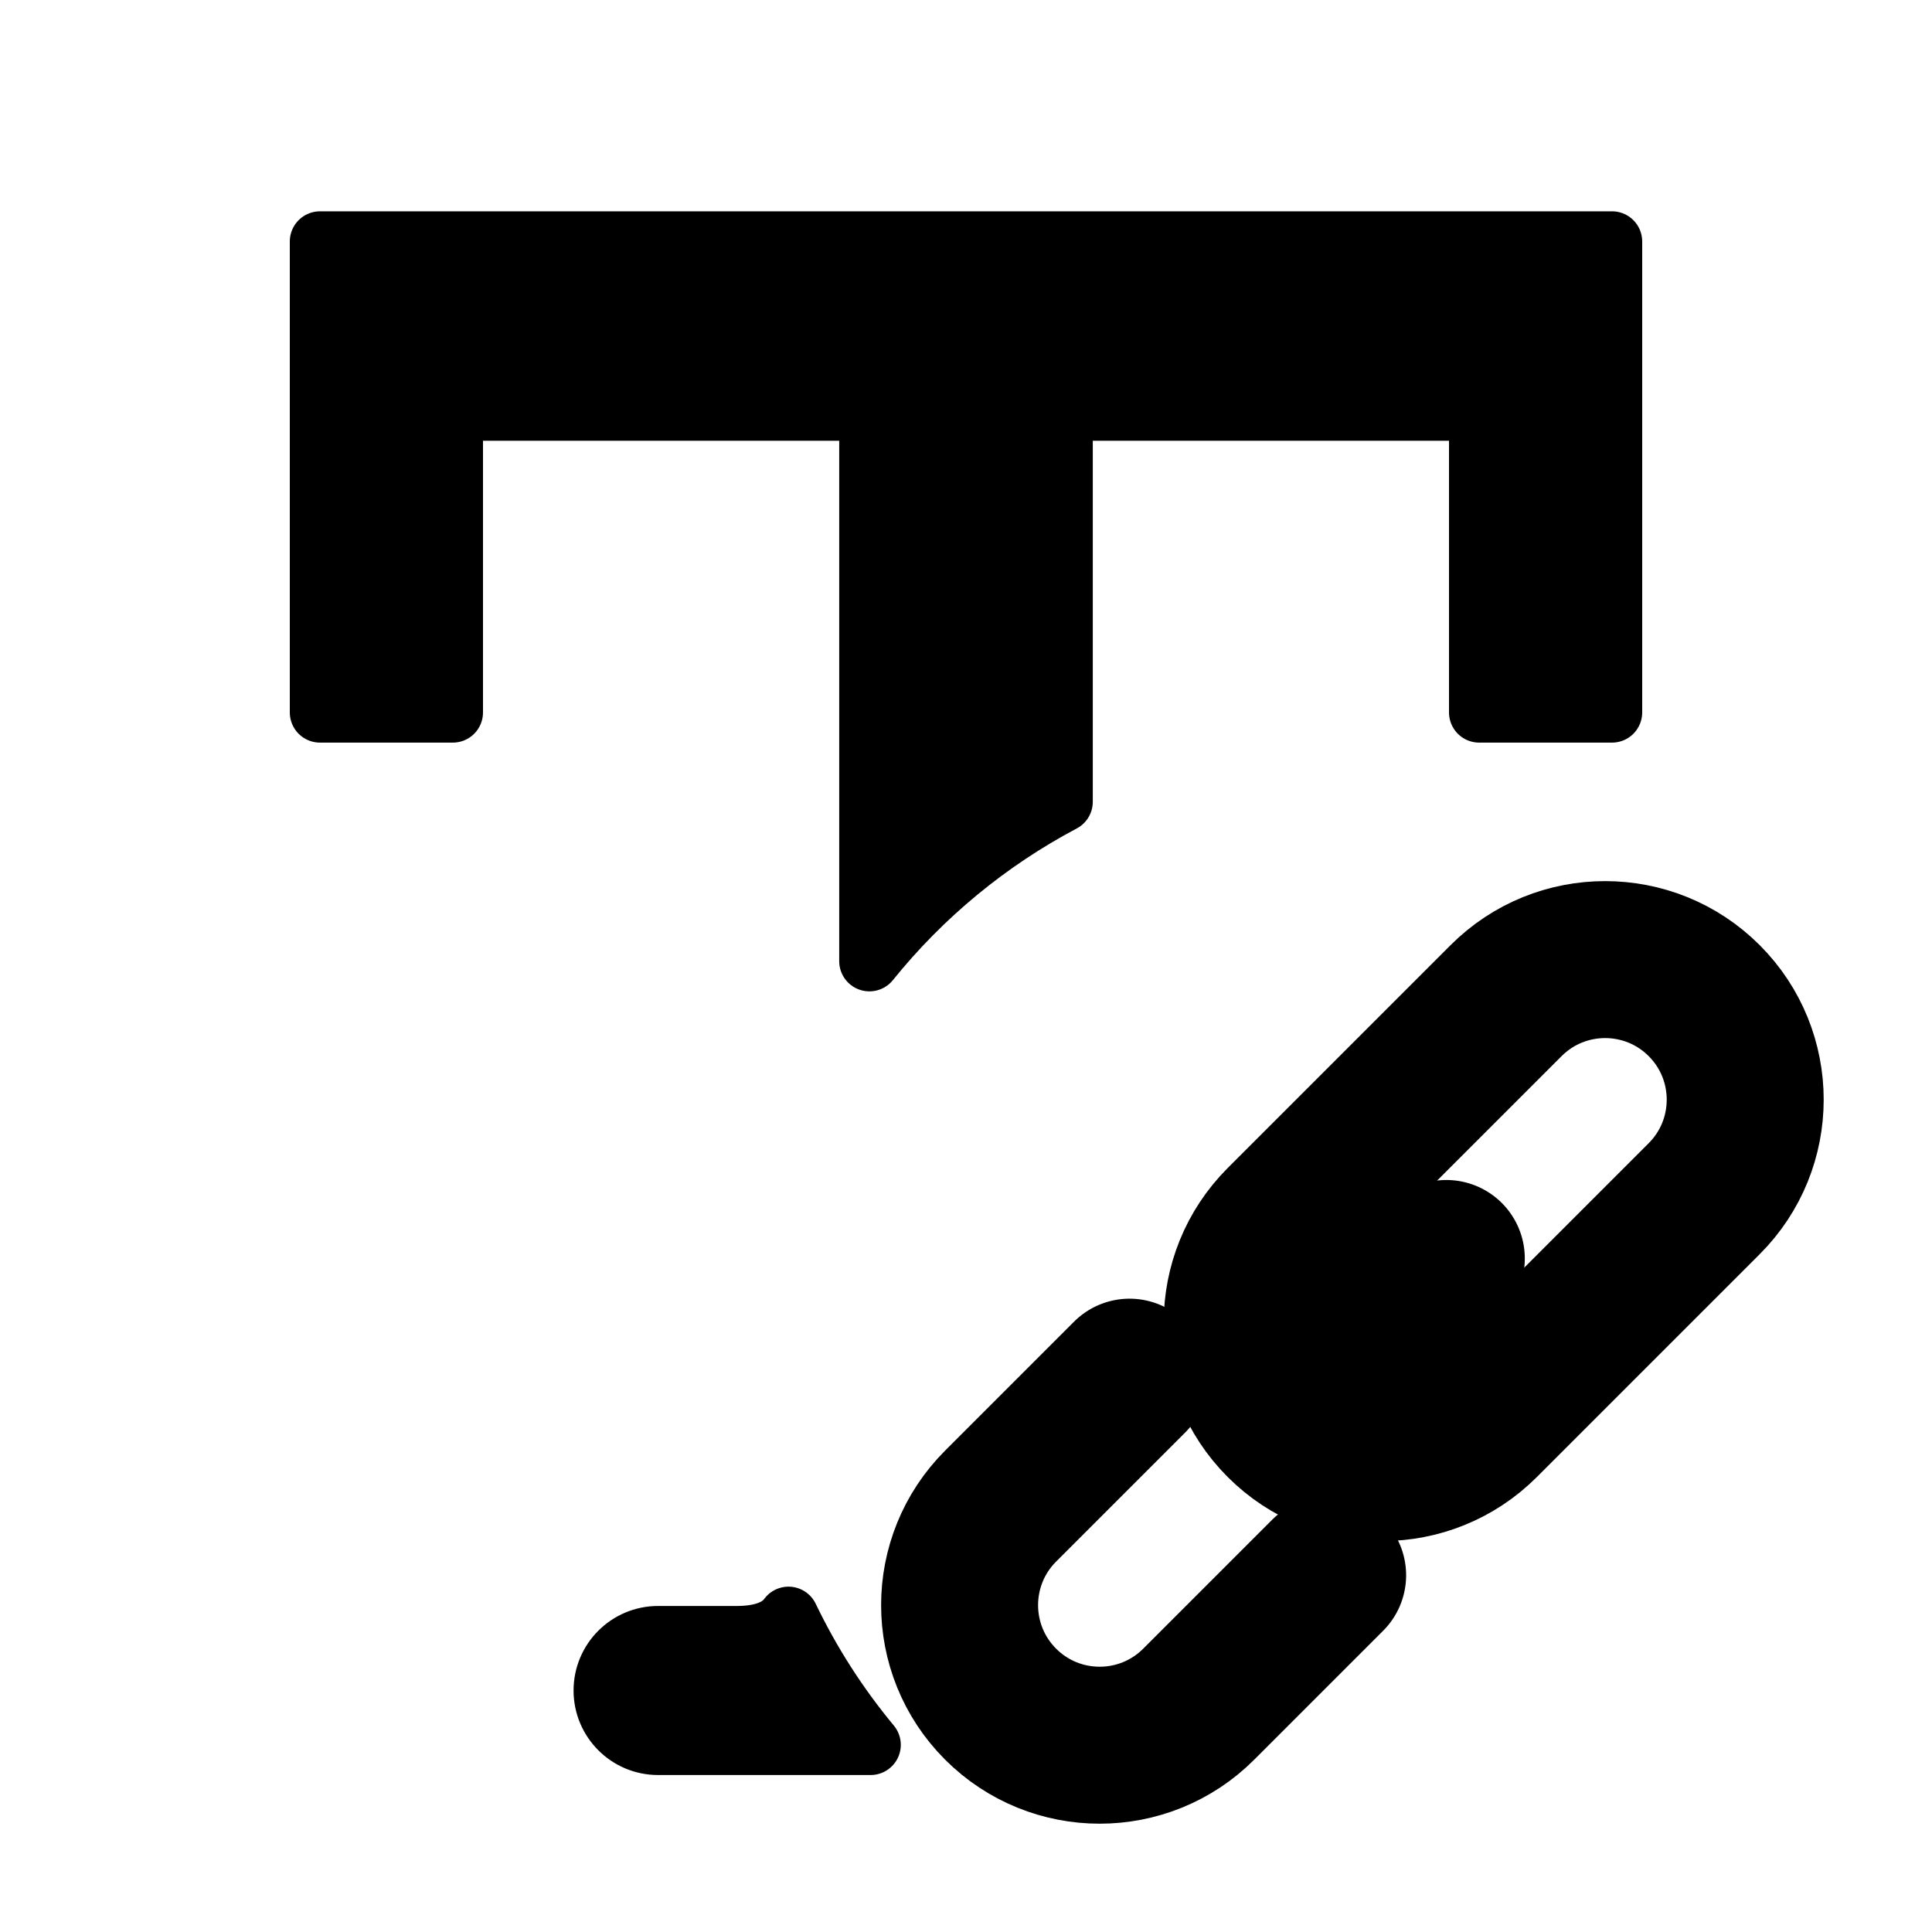
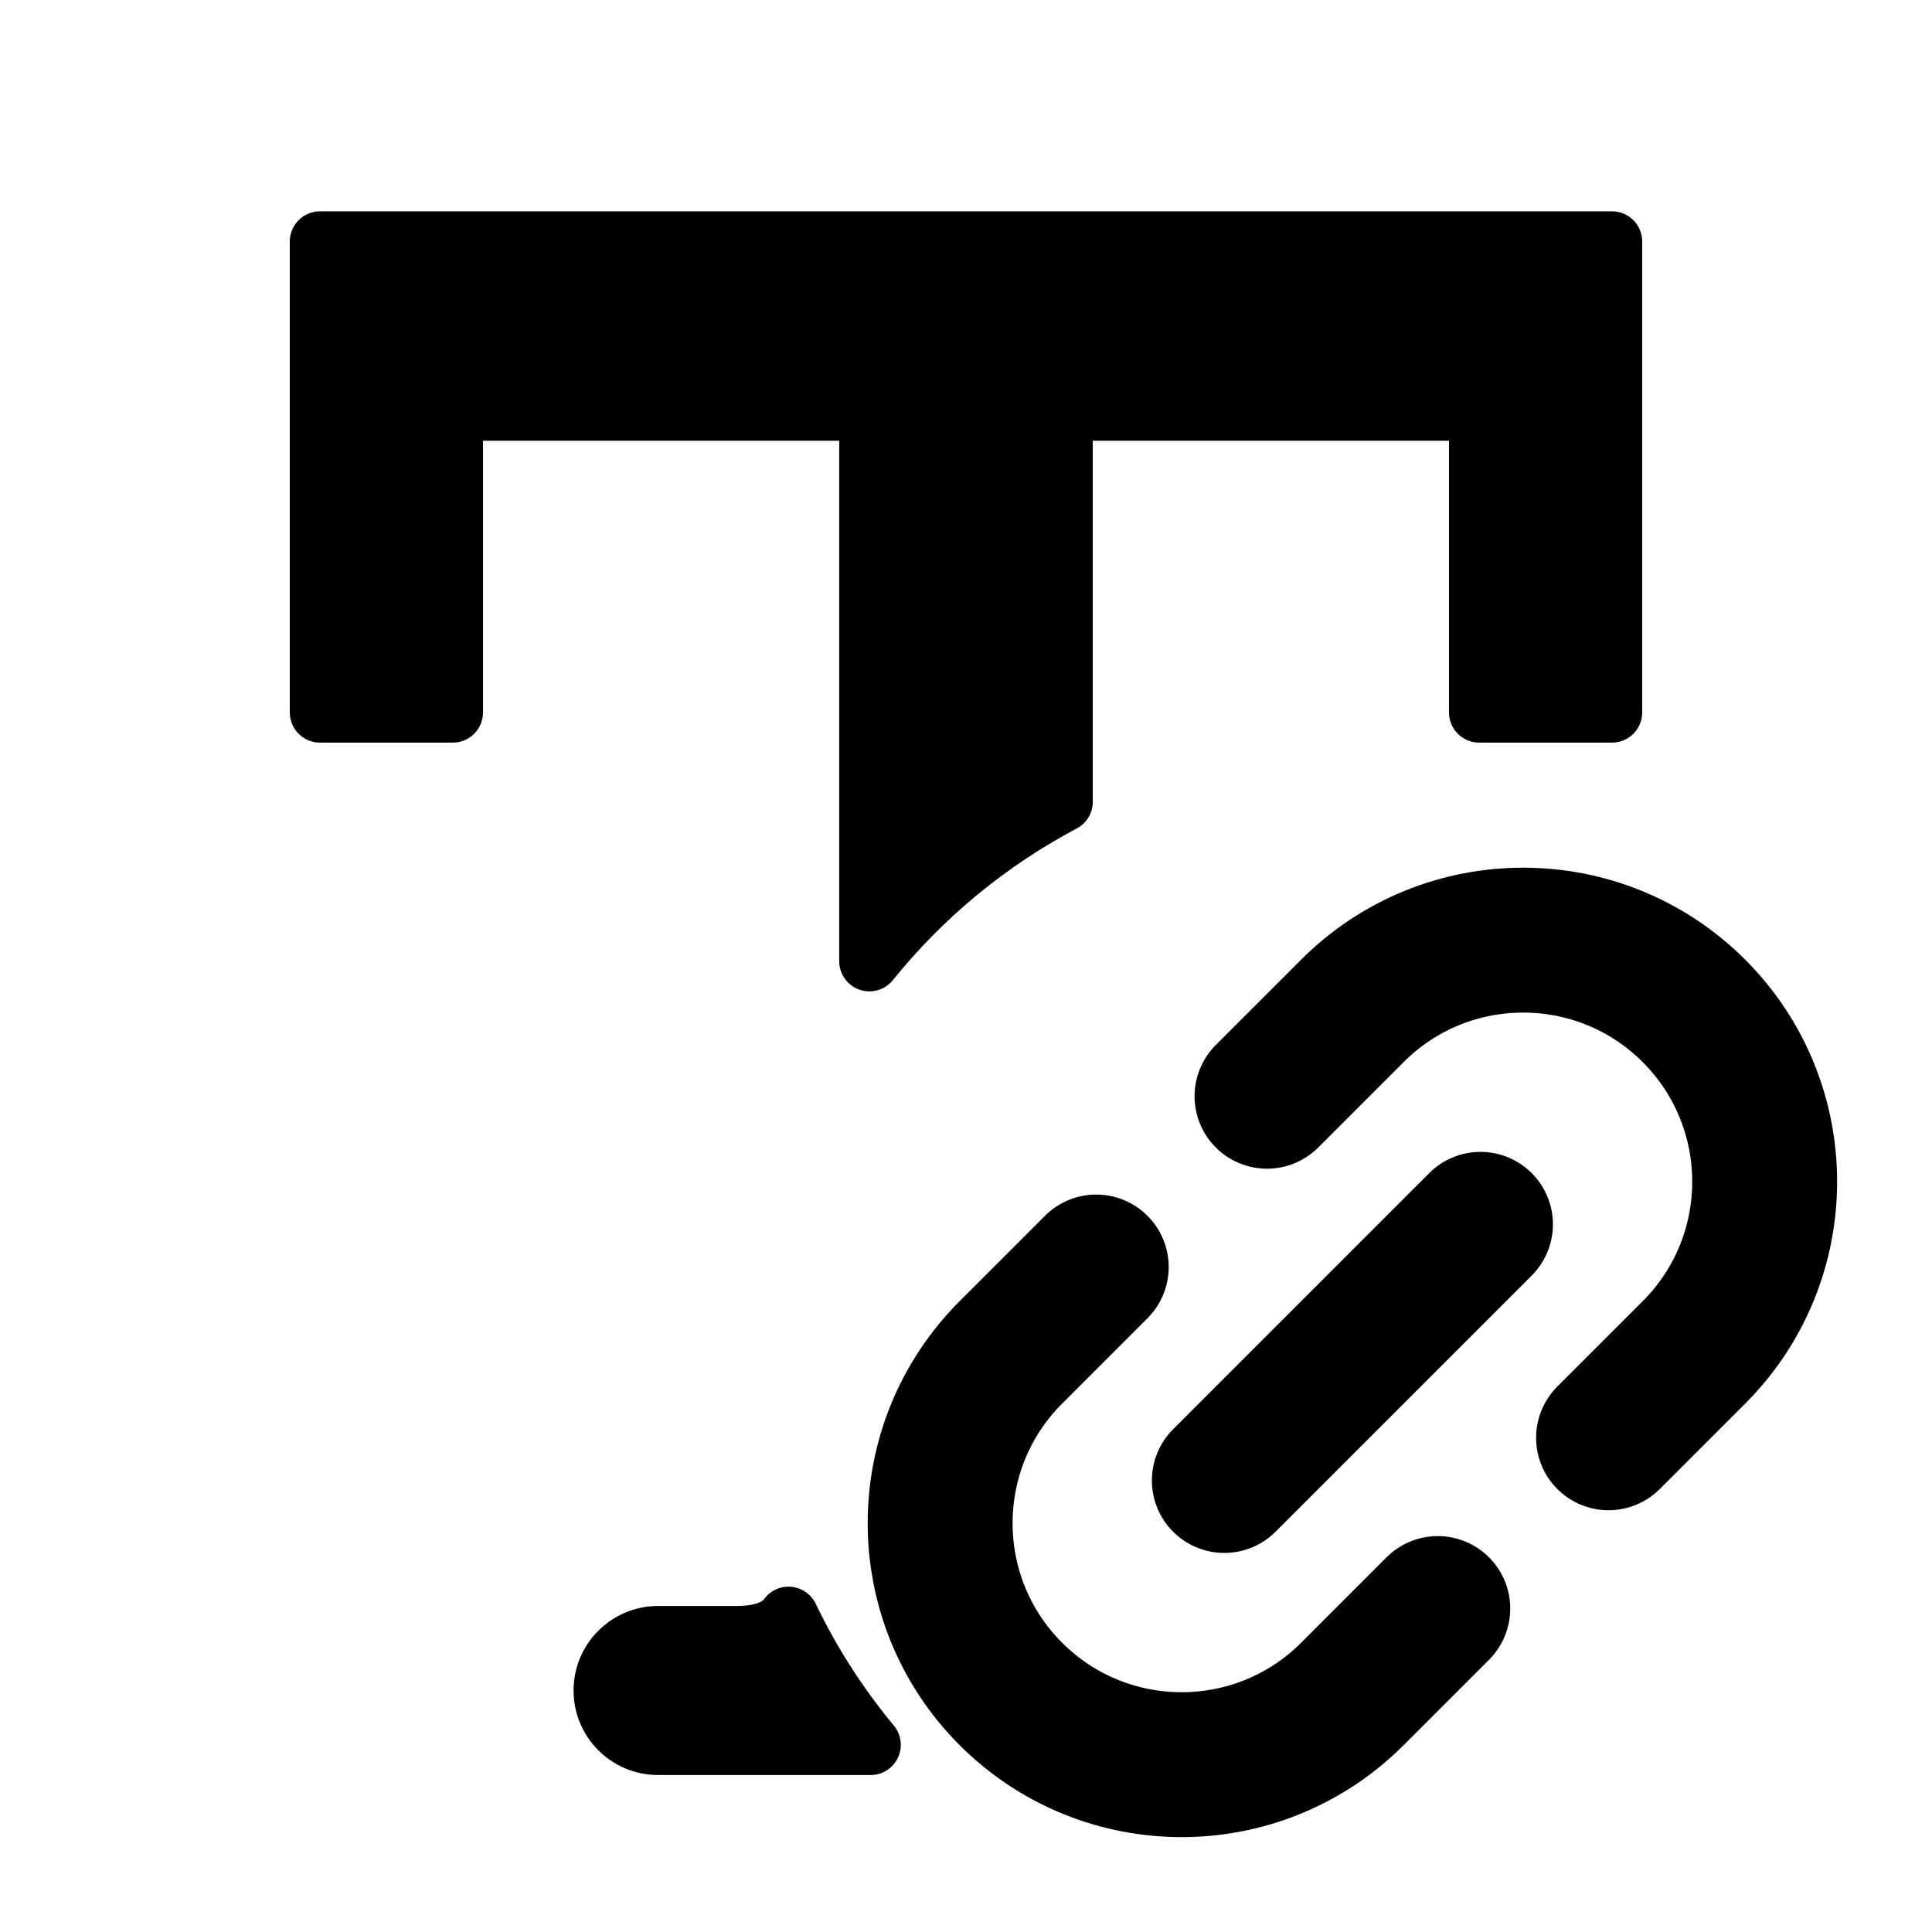
<svg xmlns="http://www.w3.org/2000/svg" viewBox="0 0 16 16">
  <path fill="currentColor" stroke="currentColor" stroke-width="0.5" stroke-linejoin="round" d="M2.65 2h10.7v3.9h-1.1V3.4H8.8v3.24a5.15 5.15 0 0 0-1.6 1.32V3.4H3.75v2.5h-1.1z" />
  <path fill="currentColor" stroke="currentColor" stroke-width="0.5" stroke-linejoin="round" d="M5.45 13.55h.65c.2 0 .35-.05.43-.16a5.15 5.15 0 0 0 .68 1.06H5.45a.45.45 0 0 1 0-.9z" />
-   <g fill="none" stroke="currentColor" stroke-width="1.3" stroke-linecap="round" stroke-linejoin="round">
+   <g fill="none" stroke="currentColor" stroke-width="1.2" stroke-linecap="round" stroke-linejoin="round">
    <g transform="rotate(-45 11.2 11.2)">
-       <rect x="10.39" y="10.04" width="4.93" height="2.32" rx="1.16" />
-       <path d="M9.75 10.04H8.24a1.16 1.16 0 0 0 0 2.32H9.75" />
-       <path d="M11.43 11.2H12.3" />
+       <path d="M10.2 9.2H9.2a2 2 0 0 0 0 4h1" />
+       <path d="M12.2 9.2h1a2 2 0 0 1 0 4h-1" />
+       <path d="M9.7 11.2h3" />
    </g>
  </g>
</svg>
